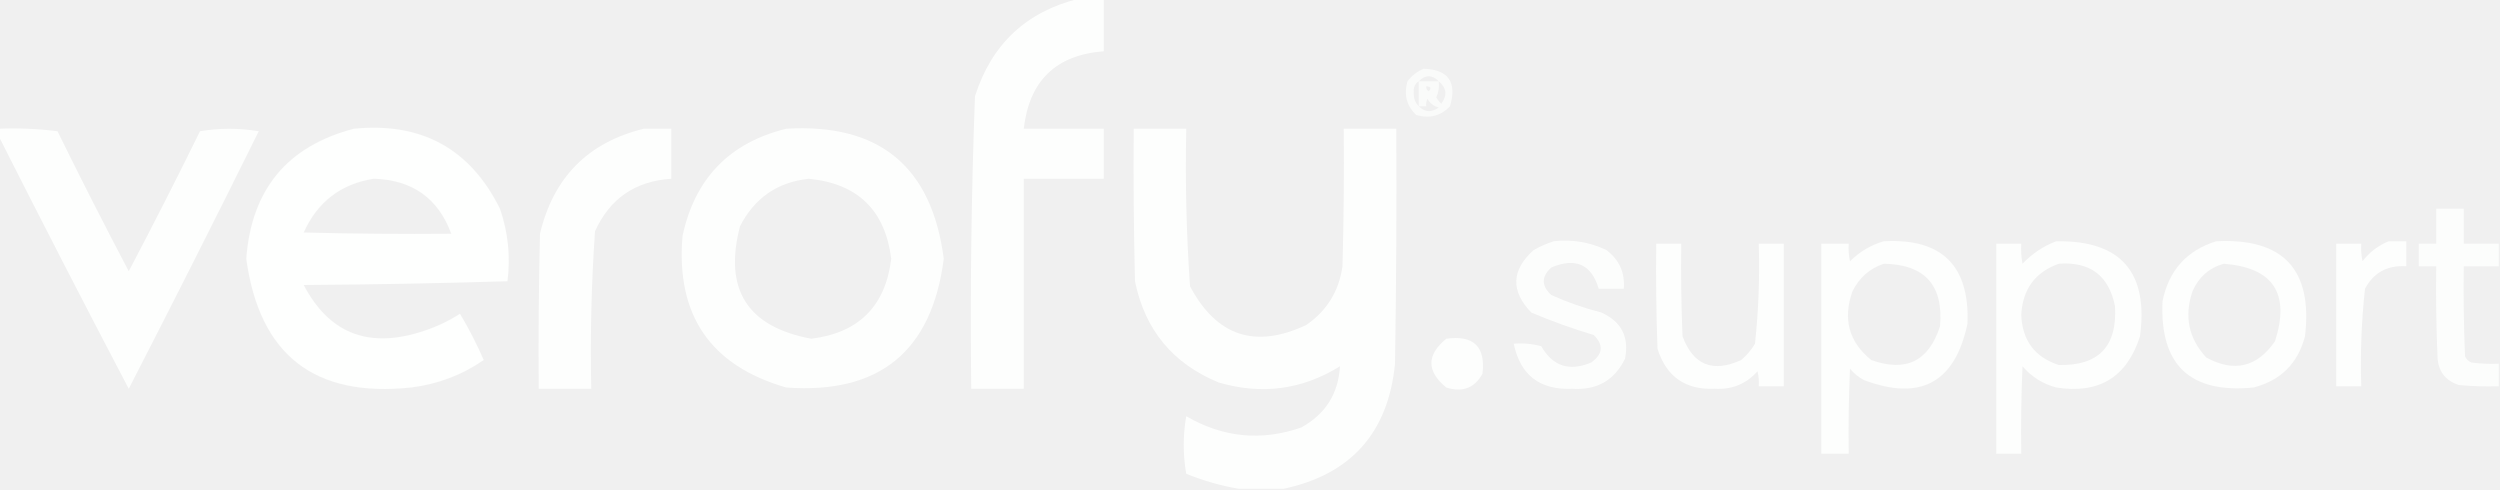
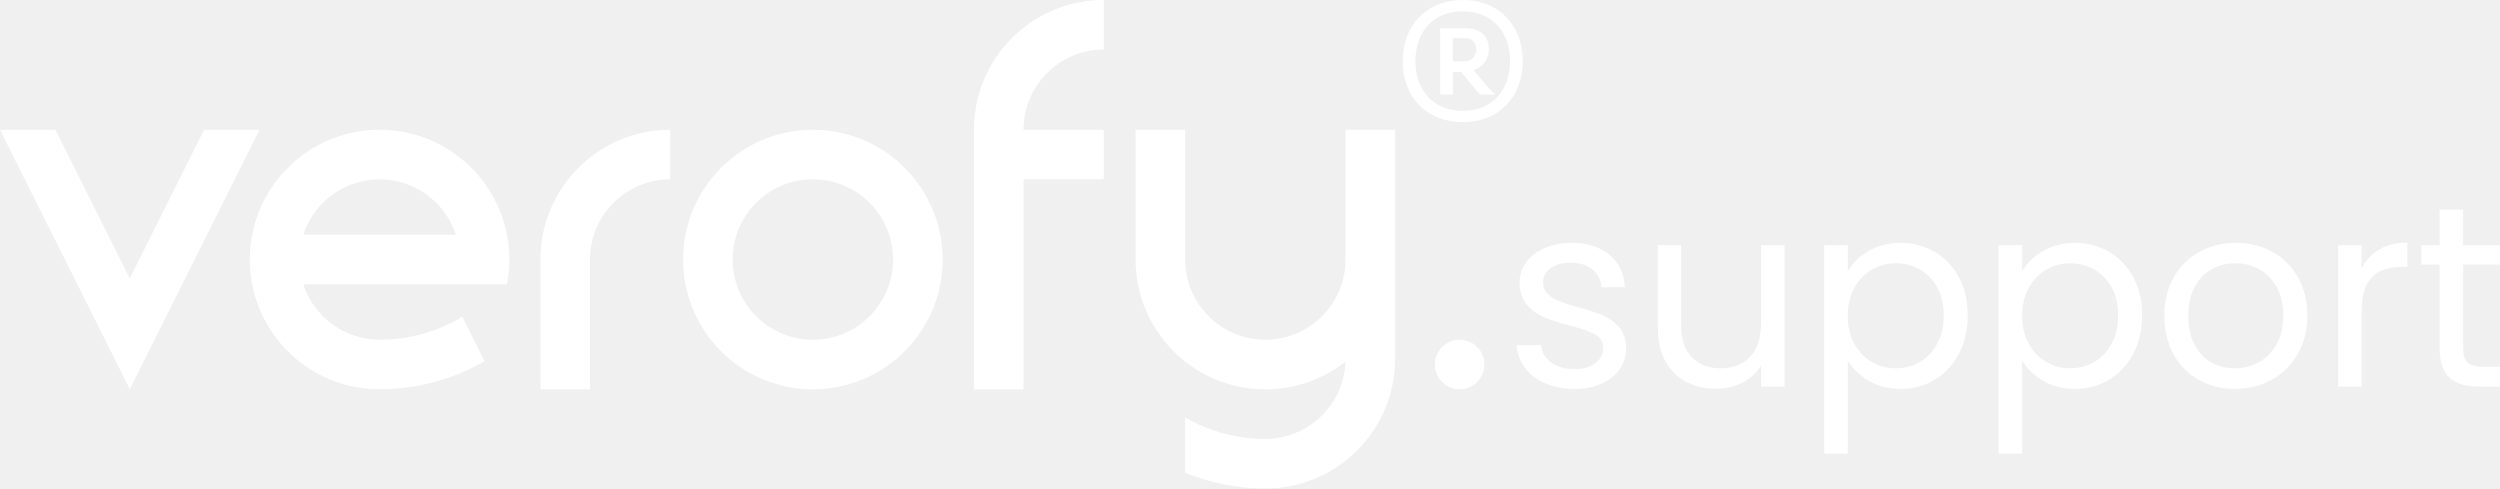
- <svg xmlns="http://www.w3.org/2000/svg" version="1.1" width="1000px" height="196px" style="shape-rendering:geometricPrecision; text-rendering:geometricPrecision; image-rendering:optimizeQuality; fill-rule:evenodd; clip-rule:evenodd">
+ <svg xmlns="http://www.w3.org/2000/svg" version="1.1" id="Layer_1" x="0px" y="0px" viewBox="0 0 1000 195.37" style="enable-background:new 0 0 1000 195.37;" xml:space="preserve">
+   <style type="text/css">
+ 	.st0{fill:#FFFFFF;}
+ </style>
  <g>
-     <path style="opacity:0.958" fill="#fefffe" d="M 431.5,-0.5 C 434.833,-0.5 438.167,-0.5 441.5,-0.5C 441.5,6.5 441.5,13.5 441.5,20.5C 422.349,21.983 411.683,32.316 409.5,51.5C 420.167,51.5 430.833,51.5 441.5,51.5C 441.5,58.167 441.5,64.833 441.5,71.5C 430.833,71.5 420.167,71.5 409.5,71.5C 409.5,99.5 409.5,127.5 409.5,155.5C 402.5,155.5 395.5,155.5 388.5,155.5C 388.036,116.466 388.536,77.466 390,38.5C 396.638,17.692 410.471,4.692 431.5,-0.5 Z" />
-   </g>
-   <g>
-     <path style="opacity:0.734" fill="#fefffe" d="M 569.5,27.5 C 579.353,27.841 582.853,32.841 580,42.5C 576.34,46.367 571.84,47.534 566.5,46C 562.633,42.34 561.466,37.84 563,32.5C 564.805,30.174 566.972,28.508 569.5,27.5 Z M 575.5,32.5 C 572.833,32.5 570.167,32.5 567.5,32.5C 570.167,29.833 572.833,29.833 575.5,32.5 Z M 567.5,32.5 C 567.5,35.833 567.5,39.167 567.5,42.5C 566.06,41.054 565.393,39.221 565.5,37C 565.307,34.992 565.974,33.492 567.5,32.5 Z M 575.5,32.5 C 578.663,35.169 578.997,38.169 576.5,41.5C 575.713,40.758 575.047,39.925 574.5,39C 575.423,36.959 575.756,34.792 575.5,32.5 Z M 570.5,34.5 C 572.337,34.639 572.67,35.306 571.5,36.5C 570.702,36.043 570.369,35.376 570.5,34.5 Z M 567.5,42.5 C 568.5,42.5 569.5,42.5 570.5,42.5C 570.351,41.448 570.517,40.448 571,39.5C 571.979,41.32 573.479,42.487 575.5,43C 572.587,45.091 569.92,44.924 567.5,42.5 Z" />
-   </g>
-   <g>
-     <path style="opacity:0.948" fill="#fefffe" d="M -0.5,51.5 C 7.42,51.185 15.253,51.518 23,52.5C 32.245,71.323 41.745,89.989 51.5,108.5C 61.255,89.989 70.755,71.323 80,52.5C 87.775,51.186 95.608,51.186 103.5,52.5C 86.422,86.989 69.089,121.322 51.5,155.5C 33.898,121.963 16.565,88.297 -0.5,54.5C -0.5,53.5 -0.5,52.5 -0.5,51.5 Z" />
-   </g>
-   <g>
-     <path style="opacity:0.966" fill="#fefffe" d="M 141.5,51.5 C 168.552,48.769 188.052,59.436 200,83.5C 203.246,92.915 204.246,102.581 203,112.5C 175.905,113.329 148.739,113.829 121.5,114C 131.408,132.942 146.741,139.275 167.5,133C 173.389,131.264 178.889,128.764 184,125.5C 187.557,131.448 190.724,137.614 193.5,144C 184.817,150.009 175.15,153.676 164.5,155C 125.743,159.137 103.743,141.971 98.5,103.5C 100.548,75.802 114.881,58.469 141.5,51.5 Z M 149.5,71.5 C 164.937,71.973 175.27,79.306 180.5,93.5C 160.831,93.667 141.164,93.5 121.5,93C 126.999,80.76 136.332,73.593 149.5,71.5 Z" />
-   </g>
-   <g>
-     <path style="opacity:0.956" fill="#fefffe" d="M 257.5,51.5 C 261.167,51.5 264.833,51.5 268.5,51.5C 268.5,58.167 268.5,64.833 268.5,71.5C 254.08,72.434 243.913,79.434 238,92.5C 236.546,113.446 236.046,134.446 236.5,155.5C 229.5,155.5 222.5,155.5 215.5,155.5C 215.333,134.831 215.5,114.164 216,93.5C 221.357,70.977 235.19,56.977 257.5,51.5 Z" />
-   </g>
-   <g>
-     <path style="opacity:0.956" fill="#fefffe" d="M 314.5,51.5 C 351.723,49.268 372.723,66.602 377.5,103.5C 372.747,140.543 351.747,157.71 314.5,155C 284.208,146.278 270.374,126.111 273,94.5C 277.898,71.437 291.731,57.104 314.5,51.5 Z M 323.5,71.5 C 343.052,73.386 354.052,84.052 356.5,103.5C 354.193,122.473 343.527,133.14 324.5,135.5C 298.903,130.73 289.403,115.73 296,90.5C 301.798,79.189 310.964,72.856 323.5,71.5 Z" />
-   </g>
-   <g>
-     <path style="opacity:0.959" fill="#fefffe" d="M 513.5,195.5 C 507.5,195.5 501.5,195.5 495.5,195.5C 488.398,194.304 481.398,192.304 474.5,189.5C 473.167,181.833 473.167,174.167 474.5,166.5C 489.232,175.043 504.566,176.543 520.5,171C 530.204,165.643 535.371,157.477 536,146.5C 520.896,155.871 504.73,158.038 487.5,153C 469.147,145.47 457.981,131.97 454,112.5C 453.5,92.169 453.333,71.836 453.5,51.5C 460.5,51.5 467.5,51.5 474.5,51.5C 474.046,72.554 474.546,93.554 476,114.5C 486.577,134.47 502.077,139.637 522.5,130C 530.764,124.309 535.597,116.476 537,106.5C 537.5,88.17 537.667,69.836 537.5,51.5C 544.5,51.5 551.5,51.5 558.5,51.5C 558.667,82.835 558.5,114.168 558,145.5C 555.275,173.053 540.442,189.719 513.5,195.5 Z" />
-   </g>
-   <g>
-     <path style="opacity:0.887" fill="#fefffe" d="M 999.5,97.5 C 999.5,100.5 999.5,103.5 999.5,106.5C 994.833,106.5 990.167,106.5 985.5,106.5C 985.333,118.505 985.5,130.505 986,142.5C 986.5,143.667 987.333,144.5 988.5,145C 992.152,145.499 995.818,145.665 999.5,145.5C 999.5,148.5 999.5,151.5 999.5,154.5C 994.156,154.666 988.823,154.499 983.5,154C 977.998,152.162 975.165,148.329 975,142.5C 974.5,130.505 974.333,118.505 974.5,106.5C 972.167,106.5 969.833,106.5 967.5,106.5C 967.5,103.5 967.5,100.5 967.5,97.5C 969.833,97.5 972.167,97.5 974.5,97.5C 974.5,92.833 974.5,88.167 974.5,83.5C 978.167,83.5 981.833,83.5 985.5,83.5C 985.5,88.167 985.5,92.833 985.5,97.5C 990.167,97.5 994.833,97.5 999.5,97.5 Z" />
-   </g>
-   <g>
-     <path style="opacity:0.898" fill="#fefffe" d="M 621.5,96.5 C 628.877,95.689 635.877,96.856 642.5,100C 647.695,103.889 650.029,109.056 649.5,115.5C 646.167,115.5 642.833,115.5 639.5,115.5C 636.582,105.715 630.249,102.881 620.5,107C 616.5,110.667 616.5,114.333 620.5,118C 626.952,120.928 633.618,123.262 640.5,125C 648.564,128.629 651.731,134.795 650,143.5C 645.758,152.126 638.758,156.126 629,155.5C 615.984,156.092 608.151,150.092 605.5,137.5C 609.226,137.177 612.893,137.511 616.5,138.5C 621.094,146.534 627.761,148.701 636.5,145C 641.197,141.623 641.53,137.957 637.5,134C 628.994,131.458 620.66,128.458 612.5,125C 604.217,116.35 604.55,108.017 613.5,100C 616.158,98.522 618.825,97.355 621.5,96.5 Z" />
-   </g>
-   <g>
-     <path style="opacity:0.903" fill="#fefffe" d="M 753.5,96.5 C 776.735,95.235 787.901,106.235 787,129.5C 781.997,153.087 768.163,160.587 745.5,152C 743.391,150.859 741.558,149.359 740,147.5C 739.5,158.828 739.333,170.162 739.5,181.5C 735.833,181.5 732.167,181.5 728.5,181.5C 728.5,153.5 728.5,125.5 728.5,97.5C 732.167,97.5 735.833,97.5 739.5,97.5C 739.337,99.857 739.503,102.19 740,104.5C 743.897,100.641 748.397,97.975 753.5,96.5 Z M 753.5,105.5 C 769.94,105.774 777.44,114.107 776,130.5C 771.504,144.498 762.337,148.998 748.5,144C 739.558,136.777 737.058,127.61 741,116.5C 743.708,111.079 747.875,107.413 753.5,105.5 Z" />
-   </g>
-   <g>
-     <path style="opacity:0.932" fill="#fefffe" d="M 822.5,96.5 C 848.264,96.104 859.43,108.771 856,134.5C 850.775,150.869 839.608,157.702 822.5,155C 817.105,153.554 812.605,150.721 809,146.5C 808.5,158.162 808.333,169.829 808.5,181.5C 805.167,181.5 801.833,181.5 798.5,181.5C 798.5,153.5 798.5,125.5 798.5,97.5C 801.833,97.5 805.167,97.5 808.5,97.5C 808.336,100.187 808.503,102.854 809,105.5C 812.882,101.429 817.382,98.429 822.5,96.5 Z M 823.5,105.5 C 836.065,104.574 843.565,110.241 846,122.5C 846.957,138.541 839.457,146.375 823.5,146C 813.926,142.882 808.926,136.216 808.5,126C 809.041,115.7 814.041,108.867 823.5,105.5 Z" />
-   </g>
-   <g>
-     <path style="opacity:0.911" fill="#fefffe" d="M 886.5,96.5 C 913.31,95.144 925.143,107.81 922,134.5C 919.193,145.307 912.36,152.14 901.5,155C 876.02,157.519 863.854,146.019 865,120.5C 867.5,108.174 874.667,100.174 886.5,96.5 Z M 889.5,105.5 C 909.288,107.049 916.122,117.382 910,136.5C 902.815,146.893 893.648,149.059 882.5,143C 875.449,135.362 873.616,126.529 877,116.5C 879.505,110.822 883.671,107.155 889.5,105.5 Z" />
-   </g>
-   <g>
-     <path style="opacity:0.938" fill="#fefffe" d="M 955.5,96.5 C 957.833,96.5 960.167,96.5 962.5,96.5C 962.5,99.833 962.5,103.167 962.5,106.5C 954.956,106.017 949.456,109.017 946,115.5C 944.578,128.439 944.078,141.439 944.5,154.5C 941.167,154.5 937.833,154.5 934.5,154.5C 934.5,135.5 934.5,116.5 934.5,97.5C 937.833,97.5 941.167,97.5 944.5,97.5C 944.337,99.857 944.503,102.19 945,104.5C 947.806,100.853 951.306,98.186 955.5,96.5 Z" />
-   </g>
-   <g>
-     <path style="opacity:0.941" fill="#fefffe" d="M 662.5,97.5 C 665.833,97.5 669.167,97.5 672.5,97.5C 672.333,109.838 672.5,122.171 673,134.5C 677.287,146.047 685.121,149.213 696.5,144C 698.709,142.127 700.542,139.96 702,137.5C 703.425,124.227 703.925,110.894 703.5,97.5C 706.833,97.5 710.167,97.5 713.5,97.5C 713.5,116.5 713.5,135.5 713.5,154.5C 710.167,154.5 706.833,154.5 703.5,154.5C 703.662,152.473 703.495,150.473 703,148.5C 698.483,153.563 692.816,155.896 686,155.5C 674.212,156.039 666.545,150.706 663,139.5C 662.5,125.504 662.333,111.504 662.5,97.5 Z" />
-   </g>
-   <g>
-     <path style="opacity:0.919" fill="#fefffe" d="M 578.5,135.5 C 589.437,133.938 594.27,138.605 593,149.5C 589.82,155.234 584.987,157.067 578.5,155C 570.581,148.506 570.581,142.006 578.5,135.5 Z" />
+     <path class="st0" d="M325.15,51.91c-28.67,0-51.91,23.24-51.91,51.91s23.24,51.91,51.91,51.91s51.91-23.24,51.91-51.91   S353.82,51.91,325.15,51.91z M325.15,135.89c-17.72,0-32.08-14.36-32.08-32.08s14.36-32.08,32.08-32.08s32.08,14.36,32.08,32.08   S342.87,135.89,325.15,135.89z" />
+     <path class="st0" d="M441.49,19.83V0c-28.67,0-51.91,23.24-51.91,51.91l0,0v19.83v83.98h19.83V71.73h32.08V51.91h-32.08l0,0   C409.41,34.19,423.77,19.83,441.49,19.83z" />
+     <path class="st0" d="M216.18,103.81L216.18,103.81v51.91h19.83v-51.91c0-17.72,14.36-32.08,32.08-32.08V51.91   C239.42,51.91,216.18,75.14,216.18,103.81z" />
+     <path class="st0" d="M558.05,103.81L558.05,103.81L558.05,103.81v-51.9h-19.83v51.91c0,17.71-14.36,32.07-32.08,32.07   c-17.72,0-32.08-14.36-32.08-32.08l0,0v-51.9h-19.83v51.91l0,0c0,28.67,23.24,51.91,51.91,51.91c12.09,0,23.22-4.14,32.05-11.07   c-0.62,17.17-14.73,30.9-32.05,30.9c-11.69,0-22.64-3.13-32.08-8.58v22.07c9.88,4.09,20.72,6.35,32.08,6.35   c28.67,0,51.91-23.24,51.91-51.91l0,0L558.05,103.81L558.05,103.81z" />
+     <path class="st0" d="M202.8,113.72c0.62-3.21,0.94-6.52,0.94-9.91c0-3.39-0.33-6.7-0.95-9.91c-4.63-23.92-25.68-41.99-50.96-41.99   S105.5,69.98,100.87,93.9c-0.62,3.21-0.95,6.52-0.95,9.91c0,3.39,0.33,6.7,0.94,9.91c4.63,23.92,25.68,41.99,50.96,41.99   c0.54,0,1.09-0.01,1.63-0.03c14.69-0.28,28.45-4.32,40.37-11.21l-5.47-10.93l-3.42-6.85c-9.52,5.74-20.64,9.08-32.53,9.19h-0.11   c-0.15,0-0.31,0-0.46,0l0,0c-14.26,0-26.34-9.3-30.51-22.16h61.03H202.8z M121.32,93.9c4.17-12.86,16.26-22.16,30.51-22.16   c14.26,0,26.34,9.3,30.52,22.16C182.35,93.9,121.32,93.9,121.32,93.9z" />
+     <polygon class="st0" points="103.81,51.91 81.64,51.91 51.91,111.38 22.17,51.91 0,51.91 51.91,155.72 51.91,155.72 51.91,155.72     " />
+     <g>
+       <path class="st0" d="M561.09,24.43c0-14.41,9.6-24.43,24-24.43c14.41,0,24,10.03,24,24.43s-9.6,24.43-24,24.43    C570.69,48.87,561.09,38.84,561.09,24.43z M585.09,44.35c11.58,0,18.93-8.04,18.93-19.91s-7.35-19.91-18.93-19.91    s-18.93,8.04-18.93,19.91C566.16,36.28,573.51,44.35,585.09,44.35z M576.05,11.3h9.88c5.94,0,9.6,2.82,9.6,8.47    c0,3.81-2.39,6.99-6.08,8.33l4.38,5.22c1.48,1.77,3.4,3.73,4.24,4.52h-5.94c-0.5-0.43-1.41-1.48-2.54-2.82l-5.07-6.22h-1.12h-2.25    v9.05h-5.07V11.3H576.05z M585.64,24.58c3.11,0,4.81-2.25,4.81-4.67c0-2.97-1.41-4.67-4.52-4.67h-4.81v9.31h4.52V24.58z" />
+     </g>
+     <circle class="st0" cx="583.86" cy="145.8" r="9.91" />
+     <g>
+       <path class="st0" d="M618.15,153.35c-3.44-1.48-6.16-3.54-8.15-6.19c-2-2.65-3.1-5.69-3.3-9.13h9.7c0.27,2.82,1.6,5.13,3.97,6.91    c2.37,1.79,5.49,2.68,9.34,2.68c3.58,0,6.4-0.79,8.46-2.37s3.1-3.58,3.1-5.99c0-2.48-1.1-4.32-3.3-5.52s-5.61-2.39-10.22-3.56    c-4.2-1.1-7.62-2.22-10.27-3.35s-4.92-2.82-6.81-5.06s-2.84-5.18-2.84-8.82c0-2.89,0.86-5.54,2.58-7.95    c1.72-2.41,4.16-4.32,7.33-5.73c3.16-1.41,6.78-2.12,10.84-2.12c6.26,0,11.32,1.58,15.17,4.75s5.92,7.5,6.19,13h-9.39    c-0.2-2.96-1.39-5.33-3.56-7.12s-5.07-2.68-8.72-2.68c-3.37,0-6.06,0.72-8.05,2.17c-2,1.44-2.99,3.34-2.99,5.68    c0,1.86,0.6,3.39,1.81,4.59c1.2,1.2,2.72,2.17,4.54,2.89s4.35,1.53,7.59,2.43c4.06,1.1,7.36,2.19,9.91,3.25    c2.55,1.07,4.73,2.67,6.55,4.8c1.82,2.13,2.77,4.92,2.84,8.36c0,3.1-0.86,5.88-2.58,8.36c-1.72,2.48-4.15,4.42-7.27,5.83    c-3.13,1.41-6.73,2.12-10.79,2.12C625.47,155.57,621.59,154.83,618.15,153.35z" />
+       <path class="st0" d="M713.82,98.09v56.56h-9.39v-8.36c-1.79,2.89-4.28,5.14-7.48,6.76c-3.2,1.62-6.73,2.43-10.58,2.43    c-4.4,0-8.36-0.91-11.87-2.74c-3.51-1.82-6.28-4.56-8.31-8.2c-2.03-3.65-3.04-8.08-3.04-13.31V98.09h9.29v31.89    c0,5.57,1.41,9.86,4.23,12.85s6.67,4.49,11.56,4.49c5.02,0,8.98-1.55,11.87-4.64c2.89-3.1,4.33-7.6,4.33-13.52V98.09H713.82z" />
+       <path class="st0" d="M747.41,100.41c3.68-2.17,7.96-3.25,12.85-3.25c5.02,0,9.58,1.2,13.67,3.61c4.09,2.41,7.31,5.8,9.65,10.17    c2.34,4.37,3.51,9.44,3.51,15.22c0,5.71-1.17,10.8-3.51,15.27s-5.56,7.95-9.65,10.42s-8.65,3.72-13.67,3.72    c-4.82,0-9.07-1.08-12.75-3.25s-6.49-4.87-8.41-8.1v37.26h-9.39V98.09h9.39v10.42C740.96,105.28,743.73,102.58,747.41,100.41z     M774.91,115.01c-1.72-3.16-4.04-5.57-6.97-7.22s-6.14-2.48-9.65-2.48c-3.44,0-6.62,0.84-9.55,2.53s-5.26,4.13-7.02,7.33    c-1.75,3.2-2.63,6.9-2.63,11.09c0,4.27,0.88,8,2.63,11.2s4.09,5.64,7.02,7.33c2.92,1.69,6.1,2.53,9.55,2.53    c3.51,0,6.72-0.84,9.65-2.53c2.92-1.68,5.25-4.13,6.97-7.33s2.58-6.97,2.58-11.3C777.49,121.89,776.63,118.18,774.91,115.01z" />
+       <path class="st0" d="M817.17,100.41c3.68-2.17,7.96-3.25,12.85-3.25c5.02,0,9.58,1.2,13.67,3.61c4.09,2.41,7.31,5.8,9.65,10.17    c2.34,4.37,3.51,9.44,3.51,15.22c0,5.71-1.17,10.8-3.51,15.27s-5.56,7.95-9.65,10.42s-8.65,3.72-13.67,3.72    c-4.82,0-9.07-1.08-12.75-3.25s-6.49-4.87-8.41-8.1v37.26h-9.39V98.09h9.39v10.42C810.72,105.28,813.49,102.58,817.17,100.41z     M844.68,115.01c-1.72-3.16-4.04-5.57-6.97-7.22s-6.14-2.48-9.65-2.48c-3.44,0-6.62,0.84-9.55,2.53s-5.26,4.13-7.02,7.33    c-1.75,3.2-2.63,6.9-2.63,11.09c0,4.27,0.88,8,2.63,11.2s4.09,5.64,7.02,7.33c2.92,1.69,6.1,2.53,9.55,2.53    c3.51,0,6.72-0.84,9.65-2.53c2.92-1.68,5.25-4.13,6.97-7.33s2.58-6.97,2.58-11.3C847.26,121.89,846.4,118.18,844.68,115.01z" />
+       <path class="st0" d="M879.51,151.96c-4.3-2.41-7.67-5.83-10.11-10.27s-3.66-9.58-3.66-15.43c0-5.78,1.26-10.89,3.77-15.33    s5.93-7.84,10.27-10.22c4.33-2.37,9.19-3.56,14.55-3.56s10.22,1.19,14.55,3.56c4.34,2.37,7.76,5.76,10.27,10.17    c2.51,4.4,3.77,9.53,3.77,15.38c0,5.85-1.29,10.99-3.87,15.43s-6.07,7.86-10.47,10.27c-4.4,2.41-9.29,3.61-14.66,3.61    C888.61,155.57,883.81,154.37,879.51,151.96z M903.4,144.94c2.96-1.58,5.35-3.96,7.17-7.12c1.82-3.16,2.73-7.02,2.73-11.56    c0-4.54-0.89-8.39-2.68-11.56c-1.79-3.16-4.13-5.52-7.02-7.07s-6.02-2.32-9.39-2.32c-3.44,0-6.59,0.77-9.44,2.32    c-2.86,1.55-5.14,3.91-6.86,7.07c-1.72,3.17-2.58,7.02-2.58,11.56c0,4.61,0.84,8.5,2.53,11.66c1.68,3.17,3.94,5.52,6.76,7.07    s5.92,2.32,9.29,2.32C897.28,147.31,900.44,146.52,903.4,144.94z" />
+       <path class="st0" d="M951.75,99.74c3.06-1.79,6.79-2.68,11.2-2.68v9.7h-2.48c-10.53,0-15.79,5.71-15.79,17.13v30.75h-9.39V98.09    h9.39v9.19C946.33,104.04,948.69,101.53,951.75,99.74z" />
+       <path class="st0" d="M985.24,105.83v33.34c0,2.75,0.58,4.7,1.75,5.83c1.17,1.14,3.2,1.7,6.09,1.7h6.91v7.95h-8.46    c-5.23,0-9.15-1.2-11.76-3.61c-2.62-2.41-3.92-6.36-3.92-11.87v-33.34h-7.33v-7.74h7.33V83.84h9.39v14.24H1000v7.74h-14.76V105.83    z" />
+     </g>
  </g>
</svg>
